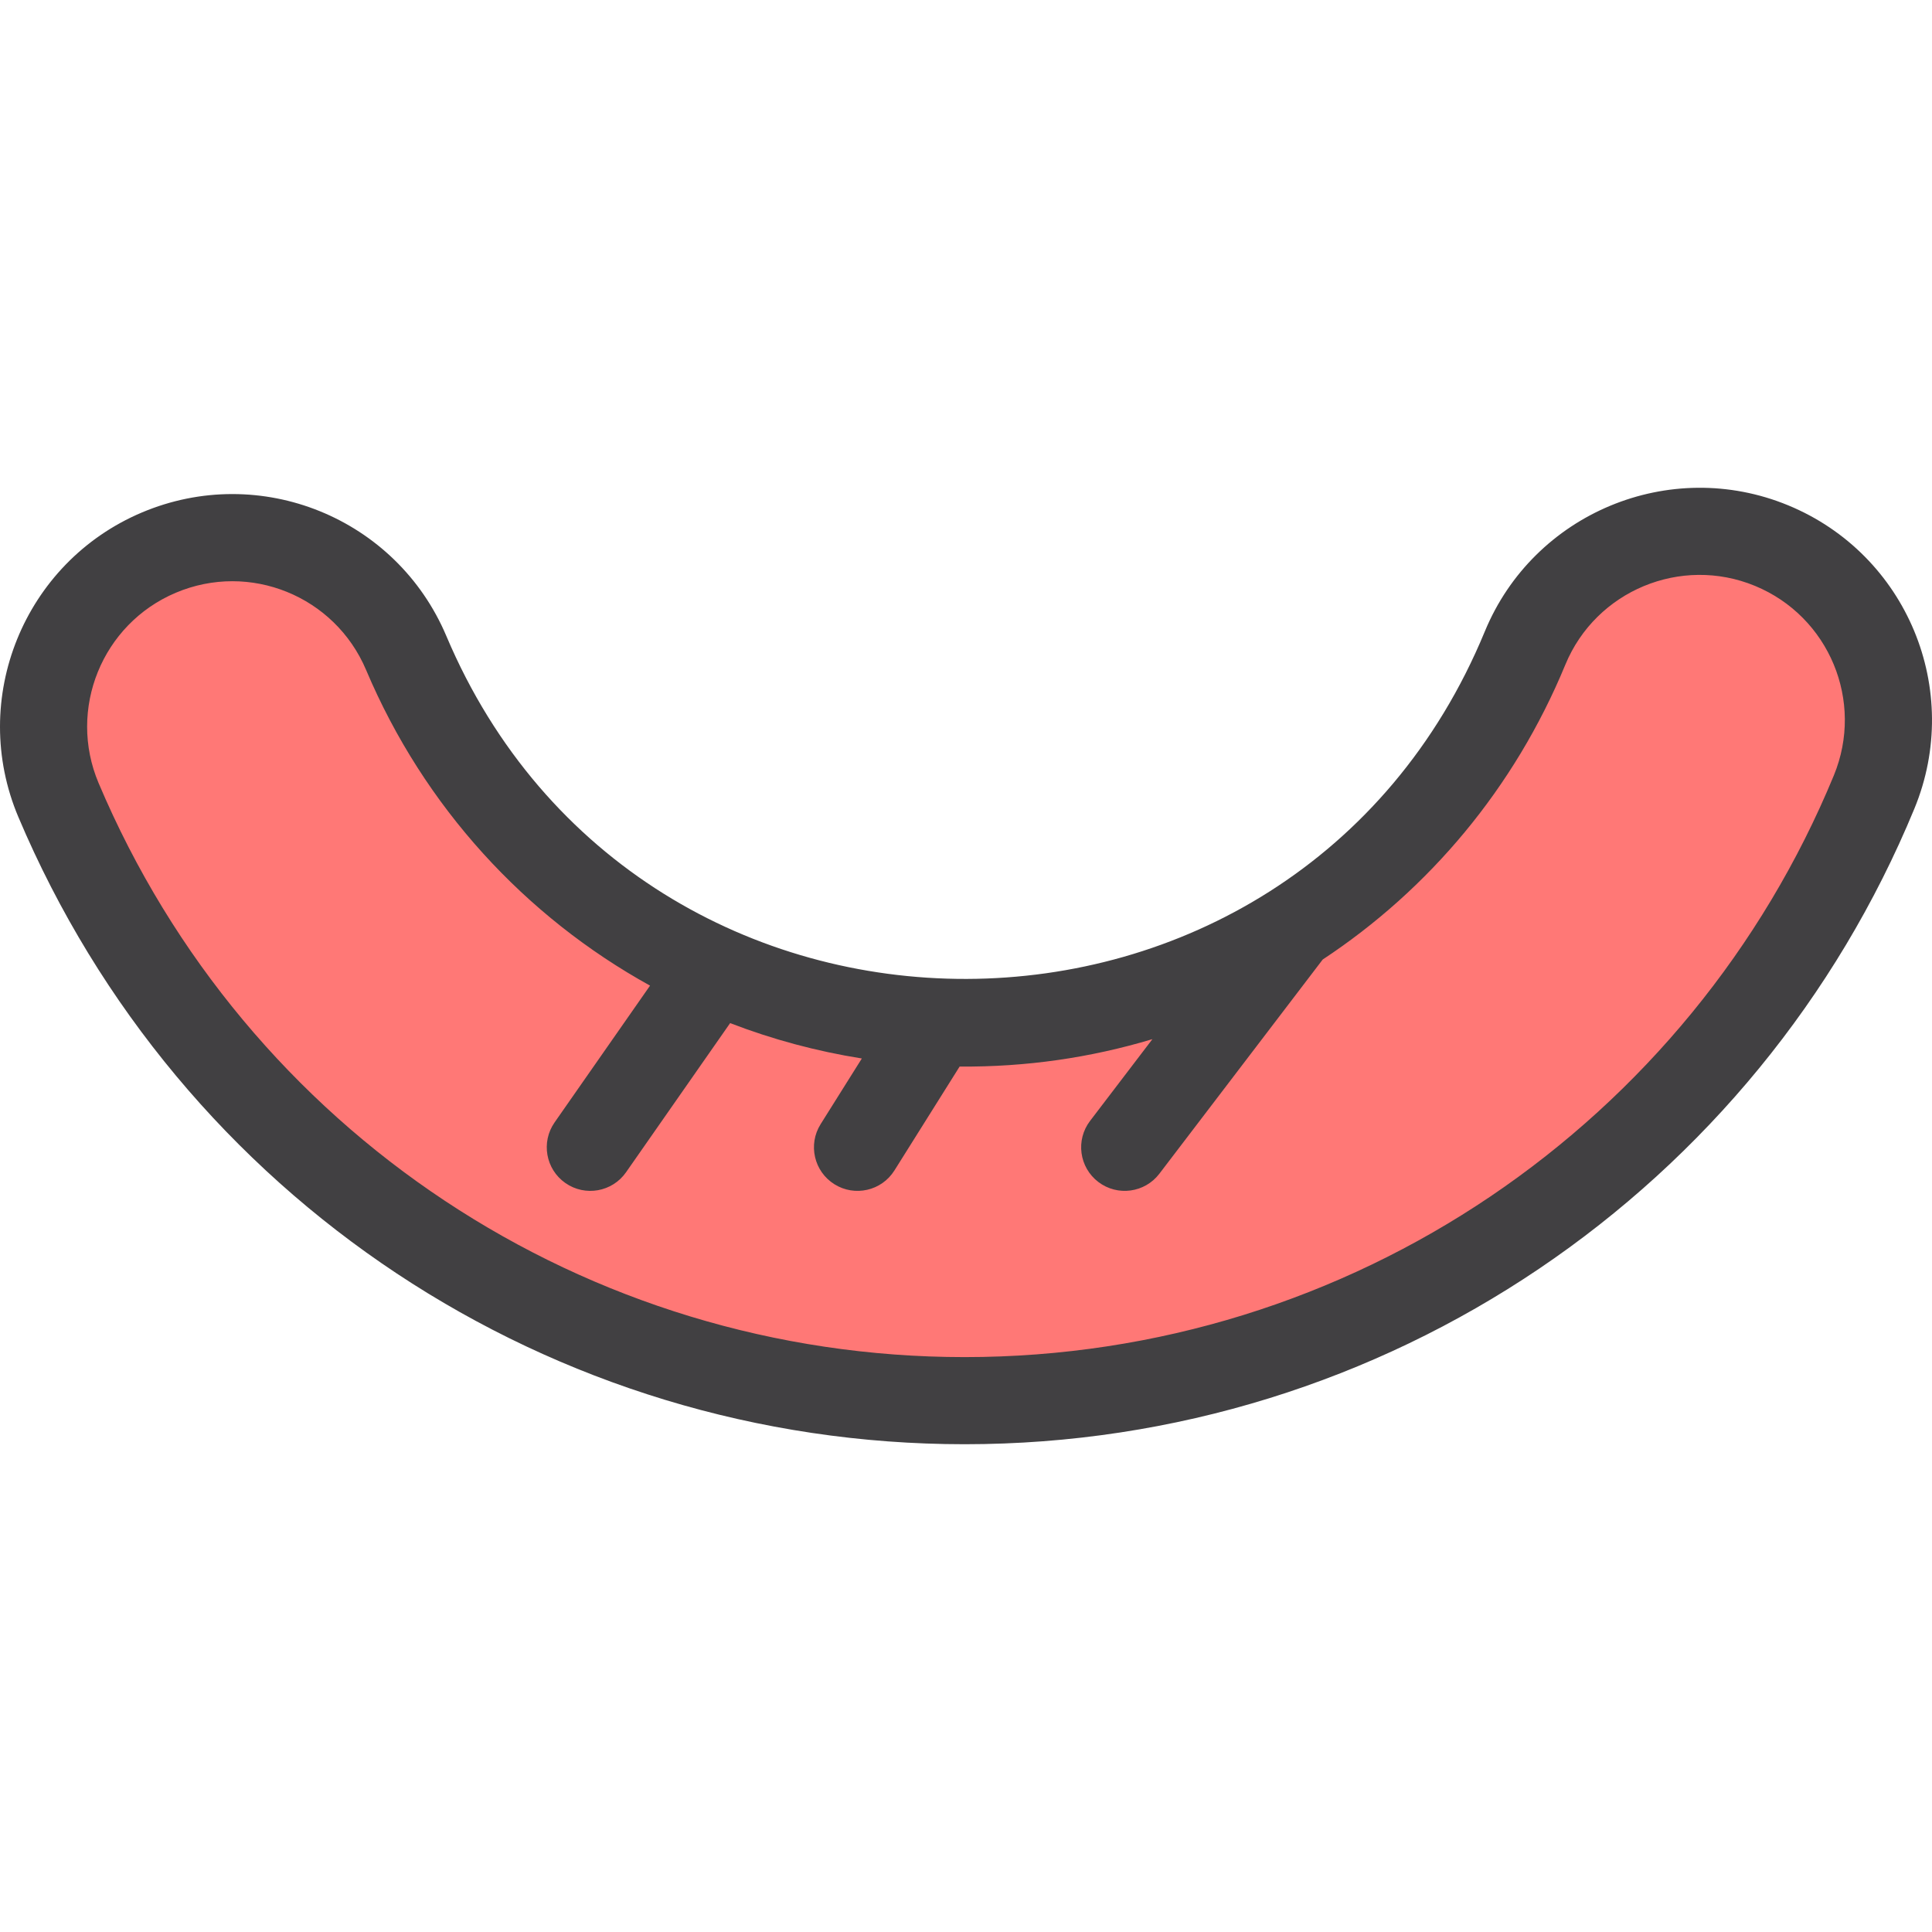
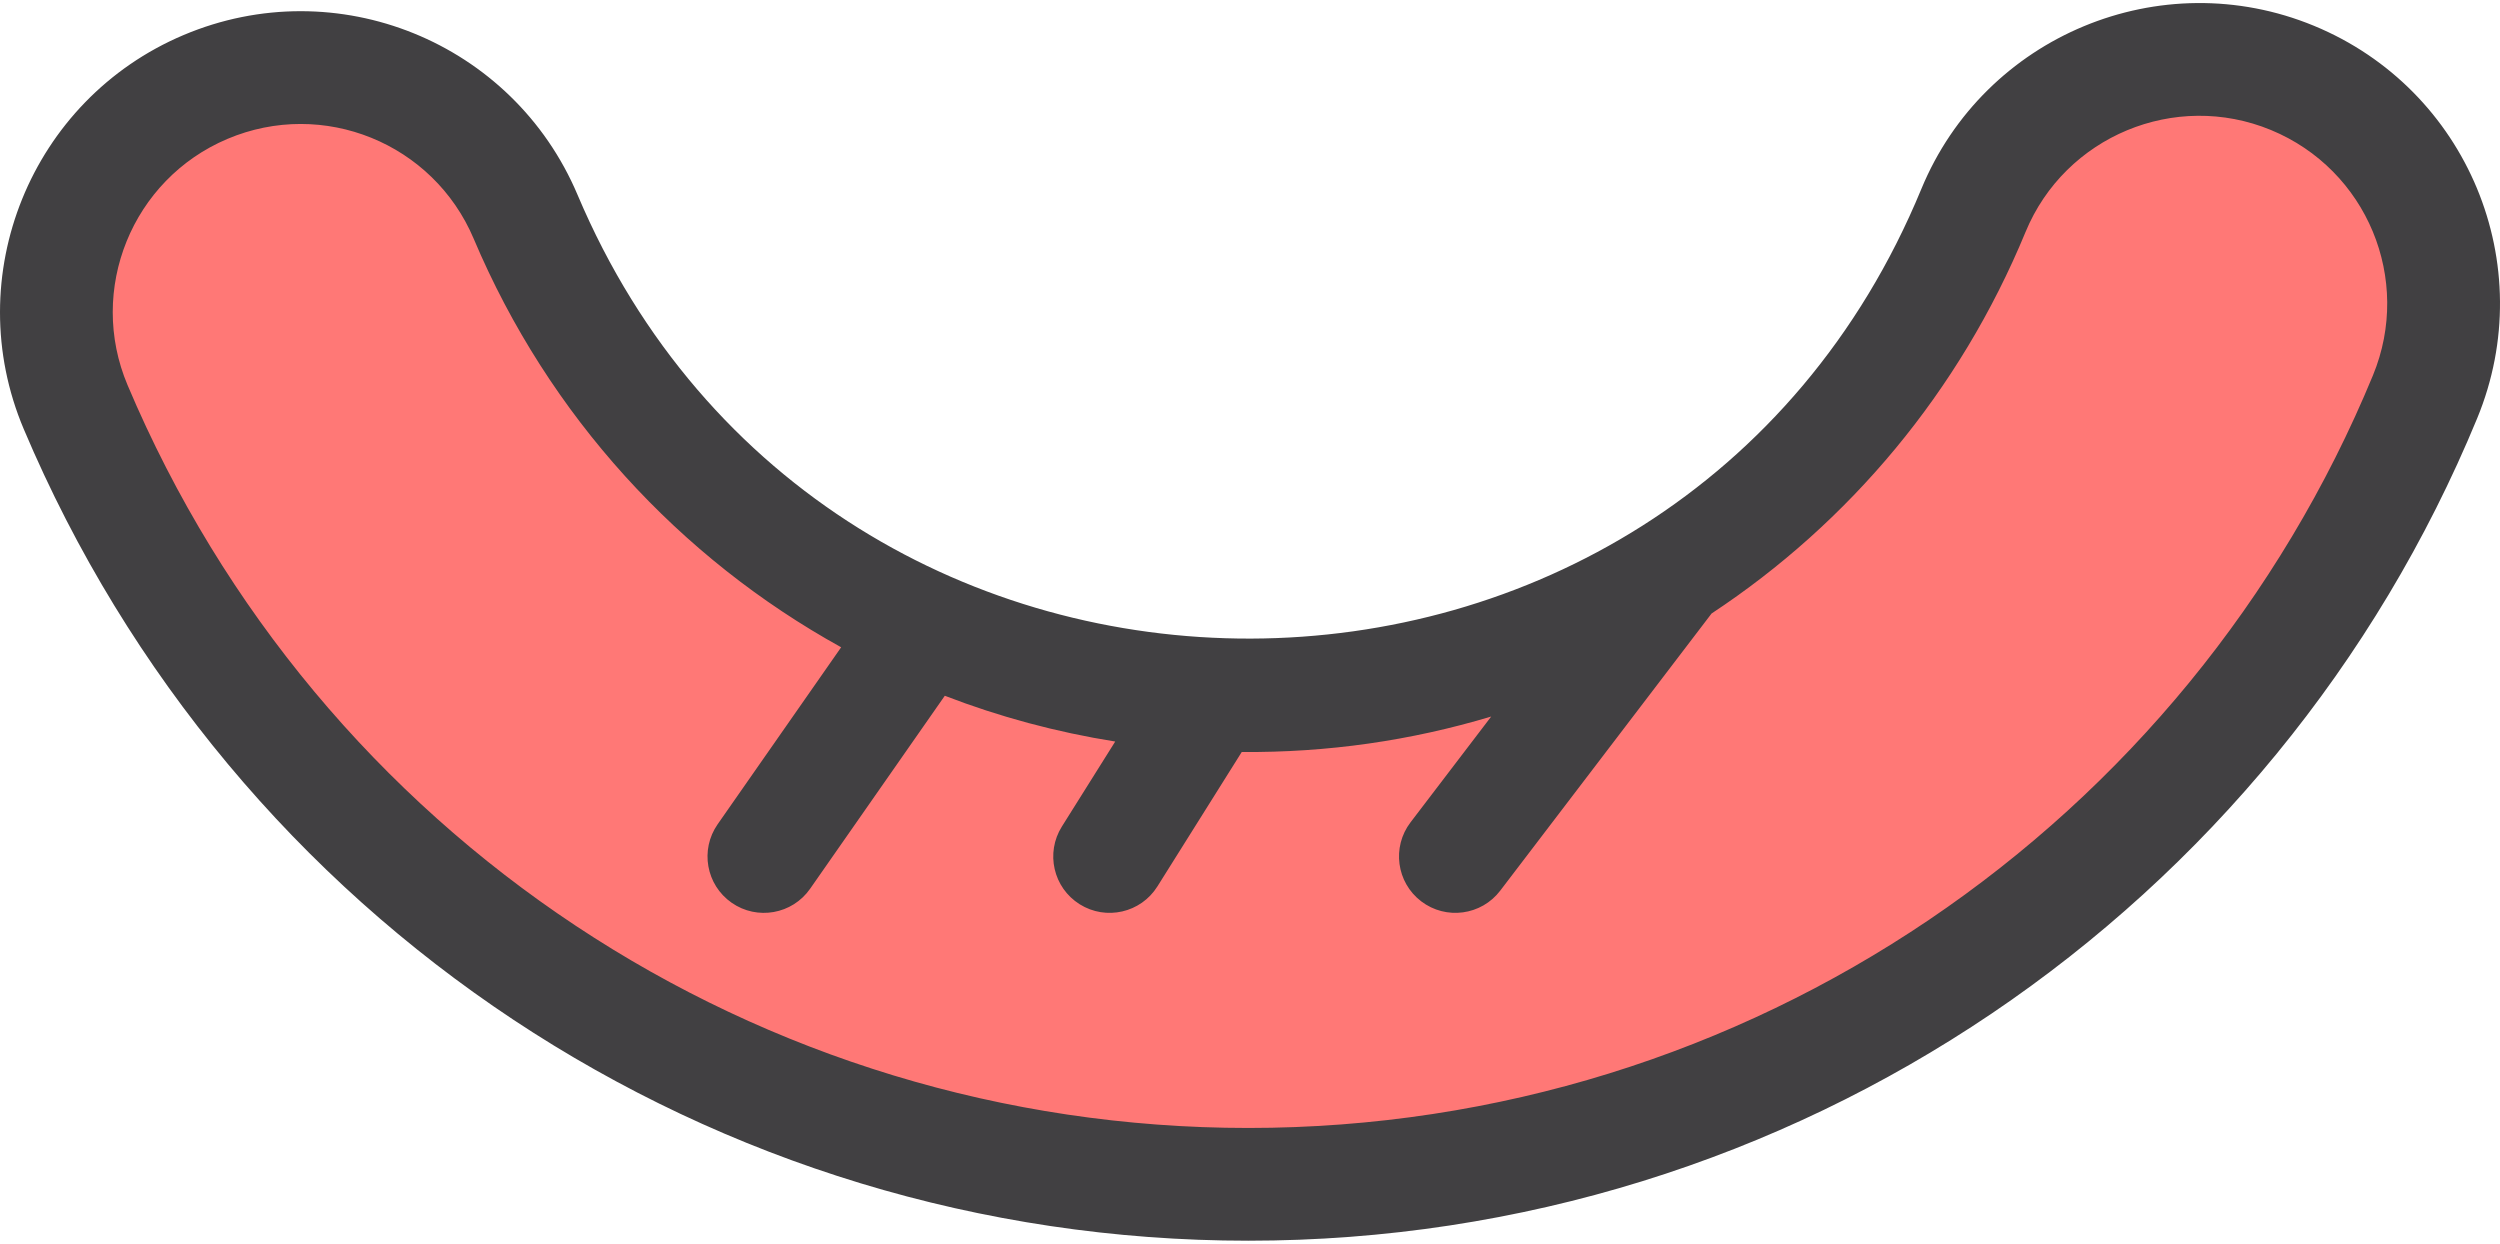
- <svg xmlns="http://www.w3.org/2000/svg" height="800px" width="800px" version="1.1" id="Layer_1" viewBox="0 0 332.612 332.612" xml:space="preserve">
-   <g>
-     <path style="fill:#FF7876;" d="M166.069,241.138c-68.199,0-129.434-40.588-156.002-103.404   c-6.992-16.531,0.741-35.601,17.272-42.593c16.532-6.992,35.602,0.741,42.593,17.272c36.004,85.125,157.286,84.789,192.623-0.836   c6.847-16.592,25.844-24.493,42.44-17.645c16.592,6.847,24.491,25.849,17.643,42.44   C296.861,198.837,235.745,241.138,166.069,241.138z" />
-     <path style="fill:#414042;" d="M307.857,86.999c-20.39-8.413-43.821,1.329-52.234,21.716   c-32.846,79.592-145.42,79.658-178.782,0.777C68.228,89.13,44.782,79.62,24.418,88.233C4.104,96.826-5.432,120.342,3.16,140.655   c27.744,65.597,91.69,107.983,162.909,107.983c72.668,0,136.549-44.09,163.503-109.404   C338.006,118.797,328.295,95.435,307.857,86.999z M315.707,133.512c-24.638,59.698-83.045,100.126-149.638,100.126   c-65.18,0-123.702-38.791-149.095-98.826c-5.369-12.696,0.591-27.394,13.287-32.764c12.728-5.384,27.38,0.559,32.764,13.286   c9.994,23.629,27.42,42.486,48.886,54.352l-16.43,23.543c-2.37,3.397-1.539,8.072,1.858,10.443   c3.396,2.37,8.073,1.538,10.442-1.858l17.92-25.678c7.258,2.802,14.853,4.847,22.673,6.091l-7.096,11.308   c-2.202,3.509-1.143,8.138,2.366,10.339c3.511,2.202,8.139,1.141,10.339-2.367l11.224-17.887   c11.442,0.087,22.497-1.512,33.192-4.721l-10.732,14.073c-2.512,3.293-1.878,8,1.416,10.512c3.297,2.514,8.003,1.875,10.512-1.416   l28.121-36.876c18.281-12.061,33-29.503,41.771-50.757c5.259-12.742,19.903-18.829,32.646-13.572   C314.907,106.137,320.979,120.737,315.707,133.512z" />
-   </g>
+ <svg xmlns="http://www.w3.org/2000/svg" width="800" height="398" viewBox="0 0 800 398" fill="none">
+   <path d="M399.43 378.986C235.397 378.986 88.115 281.364 24.213 130.279C7.396 90.518 25.995 44.651 65.756 27.834C105.519 11.016 151.386 29.616 168.201 69.376C254.798 274.119 546.506 273.311 631.499 67.366C647.967 27.458 693.659 8.455 733.575 24.926C773.483 41.394 792.481 87.098 776.01 127.003C714.011 277.244 567.015 378.986 399.43 378.986Z" fill="#FF7876" />
+   <path d="M740.459 8.25C691.417 -11.985 635.061 11.447 614.826 60.482C535.824 251.917 265.061 252.076 184.818 62.351C164.102 13.376 107.71 -9.498 58.73 11.219C9.871 31.886 -13.065 88.447 7.6 137.304C74.331 295.078 228.134 397.025 399.43 397.025C574.211 397.025 727.858 290.98 792.688 133.886C812.974 84.731 789.617 28.541 740.459 8.25ZM759.34 120.124C700.081 263.71 559.6 360.947 399.43 360.947C242.659 360.947 101.901 267.647 40.826 123.25C27.912 92.714 42.247 57.362 72.784 44.446C103.397 31.497 138.638 45.791 151.588 76.402C175.626 133.235 217.539 178.589 269.169 207.13L229.651 263.755C223.951 271.926 225.95 283.17 234.12 288.873C242.288 294.573 253.537 292.572 259.235 284.404L302.337 222.643C319.794 229.383 338.061 234.301 356.87 237.293L339.803 264.491C334.506 272.931 337.053 284.065 345.493 289.359C353.938 294.655 365.069 292.103 370.361 283.666L397.357 240.644C424.877 240.853 451.467 237.007 477.19 229.289L451.378 263.137C445.336 271.058 446.861 282.379 454.783 288.421C462.713 294.467 474.032 292.93 480.067 285.015L547.704 196.321C591.673 167.311 627.075 125.36 648.171 74.24C660.82 43.593 696.042 28.952 726.692 41.596C757.416 54.281 772.02 89.397 759.34 120.124Z" fill="#414042" />
</svg>
